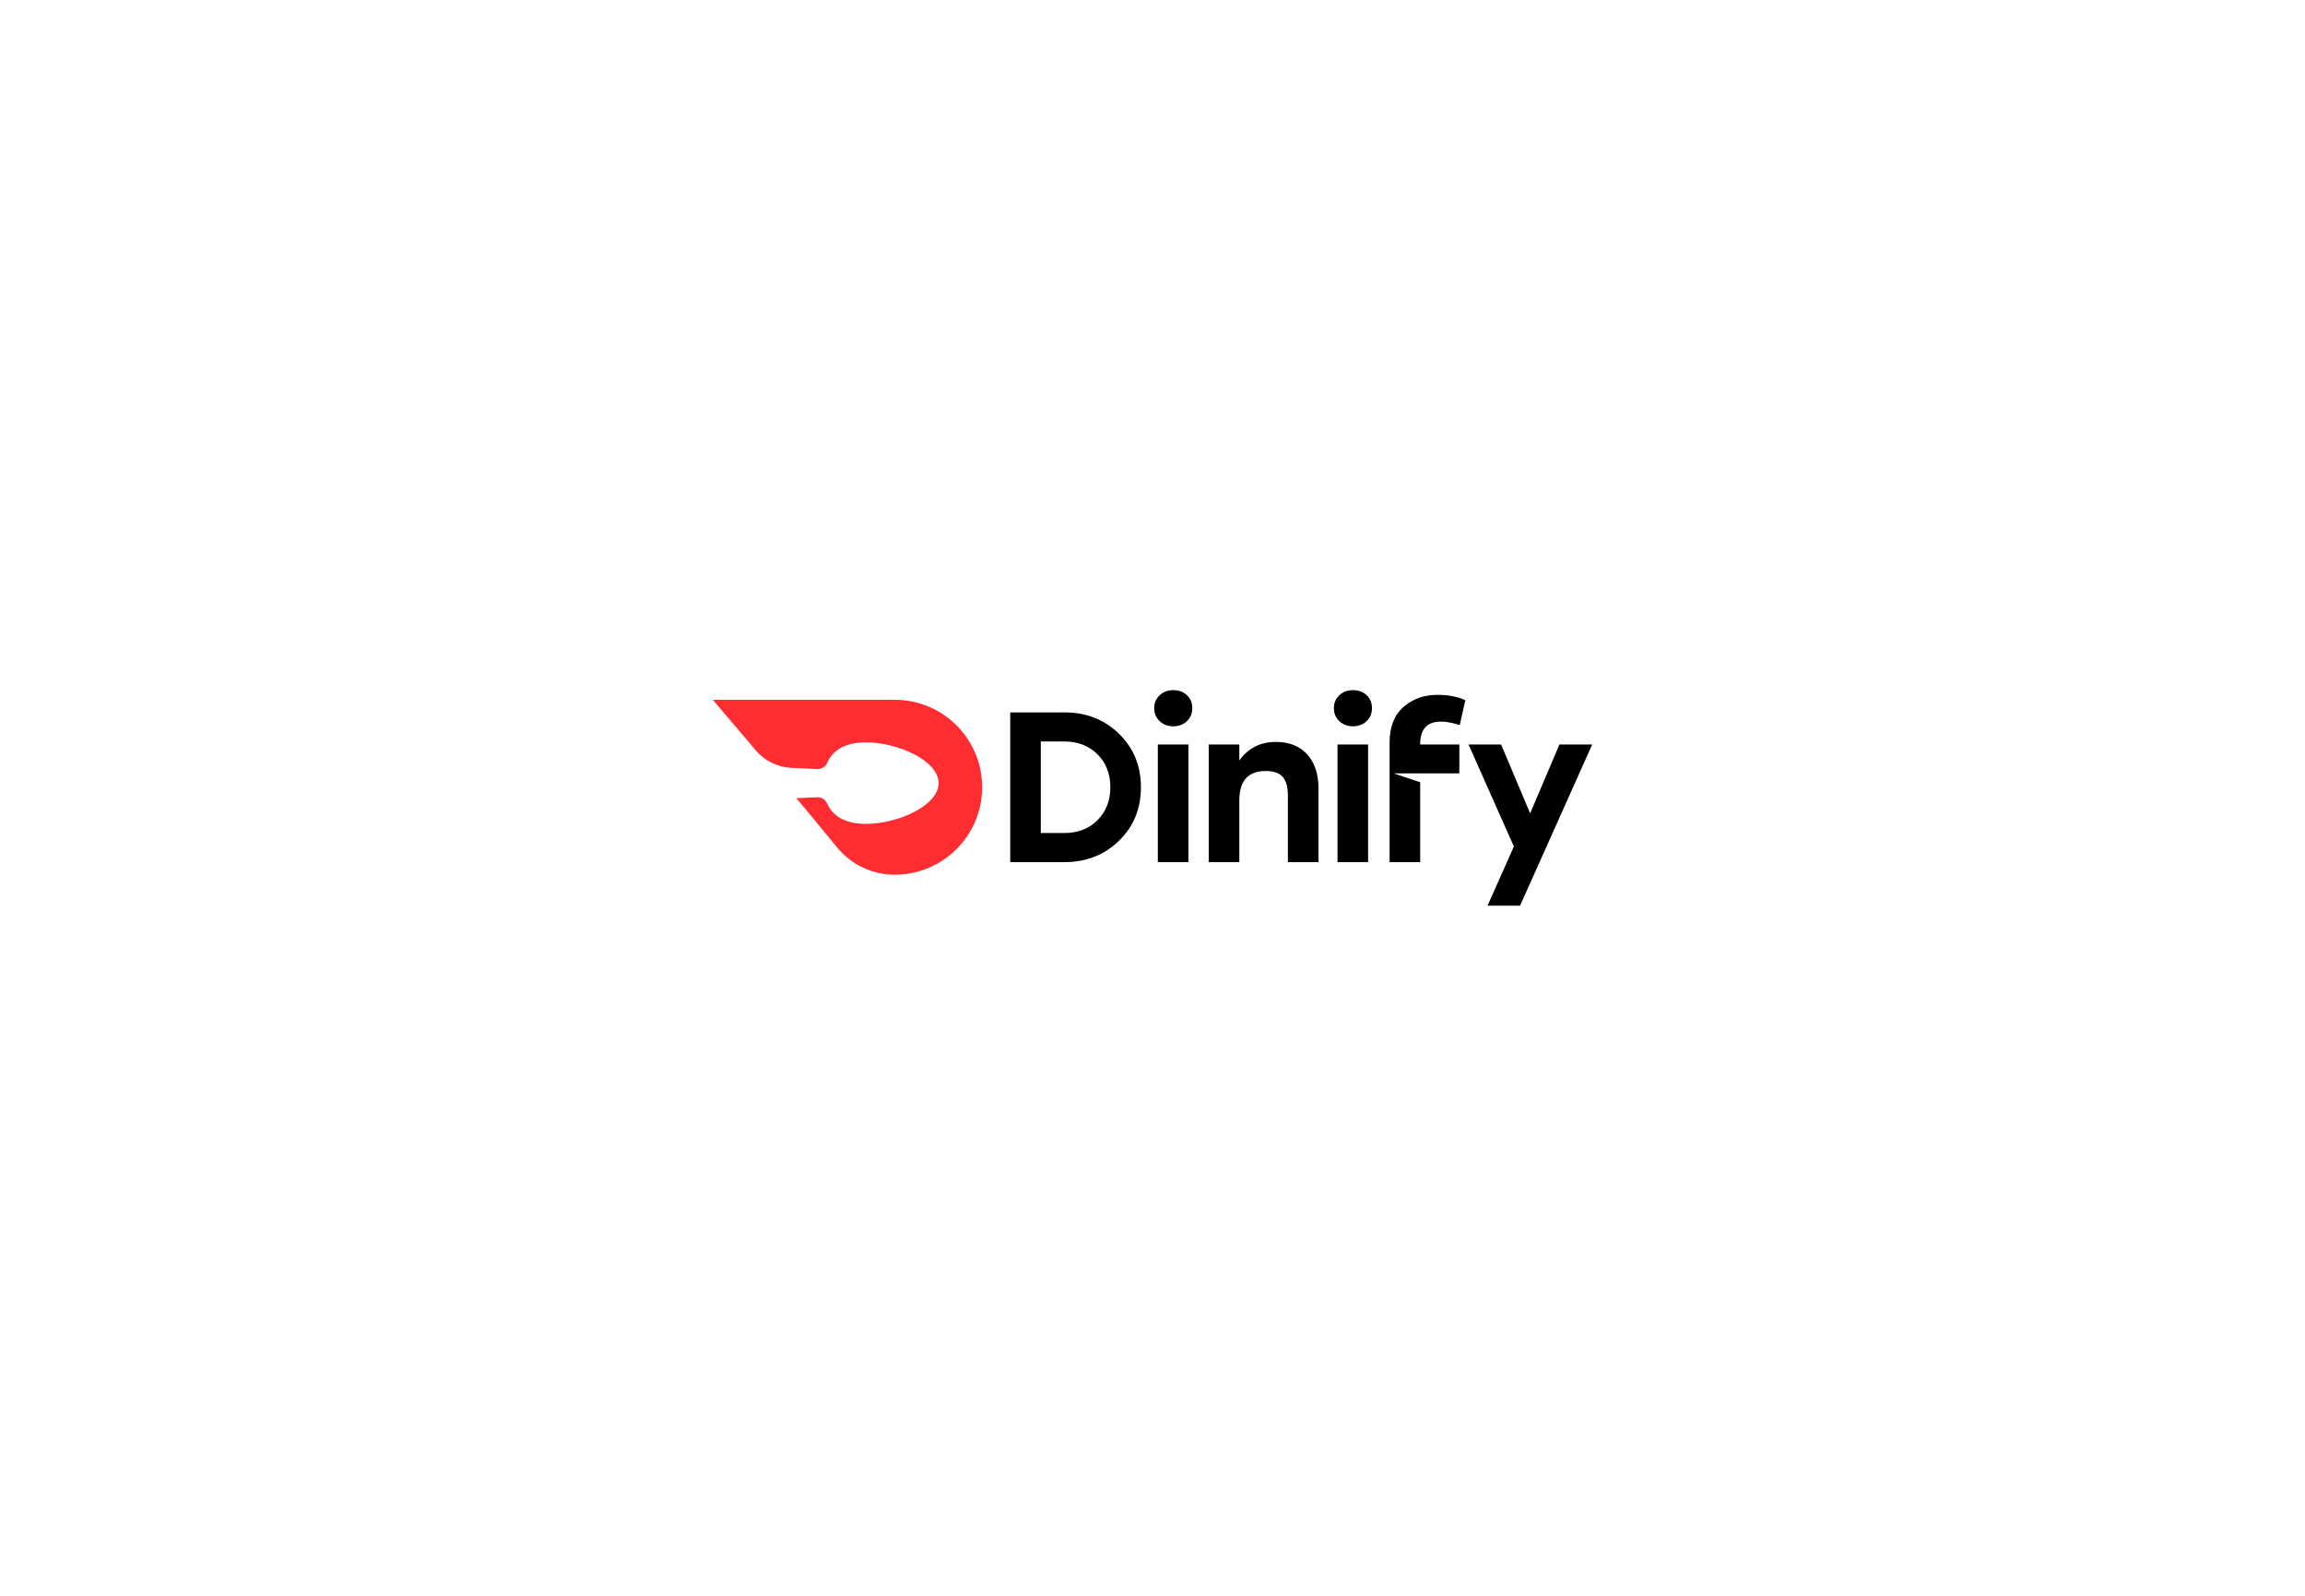
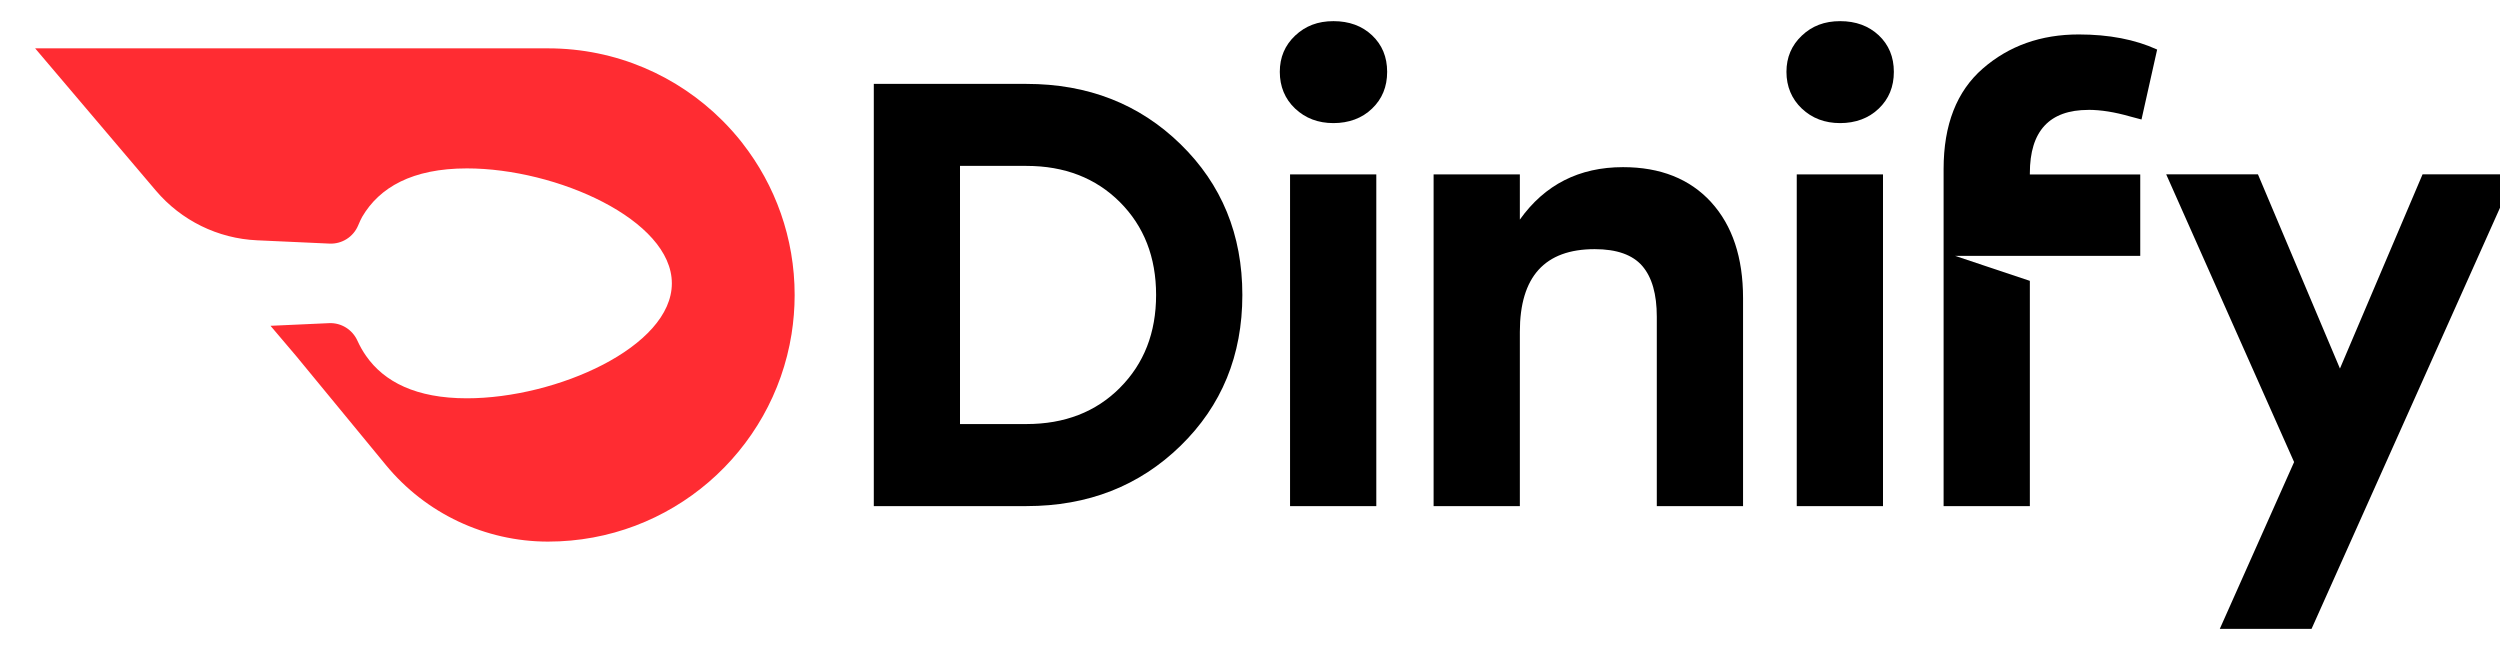
- <svg xmlns="http://www.w3.org/2000/svg" viewBox="0 0 1300 900">
+ <svg xmlns="http://www.w3.org/2000/svg" viewBox="395 385 500 130">
  <defs>
    <style>.cls-1{fill:#ff2c32;stroke-width:0}.cls-2{stroke-width:0}</style>
  </defs>
  <path class="cls-2" d="m631.11,413.84c-8.25-8.05-18.52-12.06-30.82-12.06h-30.53v84.44h30.53c12.3,0,22.57-4.02,30.82-12.06,8.24-8.03,12.36-18.09,12.36-30.16s-4.12-22.12-12.36-30.16Zm-12.14,48.74c-4.82,4.82-11.05,7.23-18.69,7.23h-13.28v-51.63h13.28c7.63,0,13.87,2.42,18.69,7.23,4.83,4.83,7.25,11.03,7.25,18.58s-2.42,13.75-7.25,18.58Z" />
  <path class="cls-2" d="m669.41,392.06c-2-1.88-4.58-2.83-7.72-2.83s-5.6.96-7.66,2.89c-2.05,1.94-3.07,4.34-3.07,7.25s1.02,5.42,3.07,7.35c2.06,1.94,4.61,2.9,7.66,2.9s5.72-.96,7.72-2.9c2.02-1.93,3.02-4.37,3.02-7.35s-1.01-5.41-3.02-7.31Zm-16.4,27.82v66.34h17.25v-66.34h-17.25Z" />
  <path class="cls-2" d="m737.22,425.42c-4.27-4.65-10.14-6.99-17.62-6.99-8.76,0-15.65,3.5-20.63,10.49v-9.04h-17.25v66.34h17.25v-34.85c0-11.03,4.98-16.54,14.97-16.54,4.42,0,7.59,1.13,9.53,3.38,1.93,2.25,2.89,5.63,2.89,10.14v37.88h17.25v-41.61c0-8.12-2.13-14.52-6.39-19.19Z" />
  <path class="cls-2" d="m770.75,392.06c-2.02-1.88-4.58-2.83-7.72-2.83s-5.62.96-7.66,2.89c-2.05,1.94-3.08,4.34-3.08,7.25s1.04,5.42,3.08,7.35c2.05,1.94,4.61,2.9,7.66,2.9s5.71-.96,7.72-2.9c2.02-1.93,3.02-4.37,3.02-7.35s-1.01-5.41-3.02-7.31Zm-16.4,27.82v66.34h17.25v-66.34h-17.25Z" />
  <path class="cls-2" d="m812.67,406.97c2.49,0,5.26.44,8.33,1.32l2.3.61,3.13-13.99c-4.42-2.02-9.65-3.02-15.68-3.02-7.56,0-13.96,2.27-19.19,6.82-5.23,4.55-7.84,11.25-7.84,20.09v67.43h17.25v-45.06l-14.94-4.99h37.02v-16.29h-22.08v-.25c0-8.43,3.91-12.66,11.71-12.66Z" />
  <path class="cls-2" d="m879.51,419.87l-16.52,38.84-16.4-38.84h-18.35l25.58,57.54-14.86,33.36h18.35l40.68-90.9h-18.46Z" />
  <path class="cls-1" d="m543.52,413.67c-1.25-1.6-2.6-3.12-4.03-4.55-8.93-8.93-21.26-14.45-34.88-14.45h-102.58l24.16,28.47c5.07,5.97,12.39,9.57,20.22,9.92l14.5.66c2.48.11,4.76-1.34,5.72-3.63.31-.73.6-1.38.81-1.73,3.44-5.86,9.99-9.68,20.94-9.68,17.97,0,40.99,10.29,40.99,22.99s-23.03,22.99-40.99,22.99c-10.18,0-16.55-3.3-20.16-8.47-.67-.95-1.24-1.97-1.73-3.04-1-2.22-3.23-3.63-5.67-3.52l-11.72.53,5.12,6.03,17.96,21.82c3.99,4.85,8.96,8.68,14.5,11.29,5.54,2.61,11.65,4.02,17.93,4.02,24.58,0,44.95-17.98,48.7-41.5.4-2.55.62-5.15.62-7.82,0-11.44-3.89-21.96-10.42-30.33Z" />
</svg>
